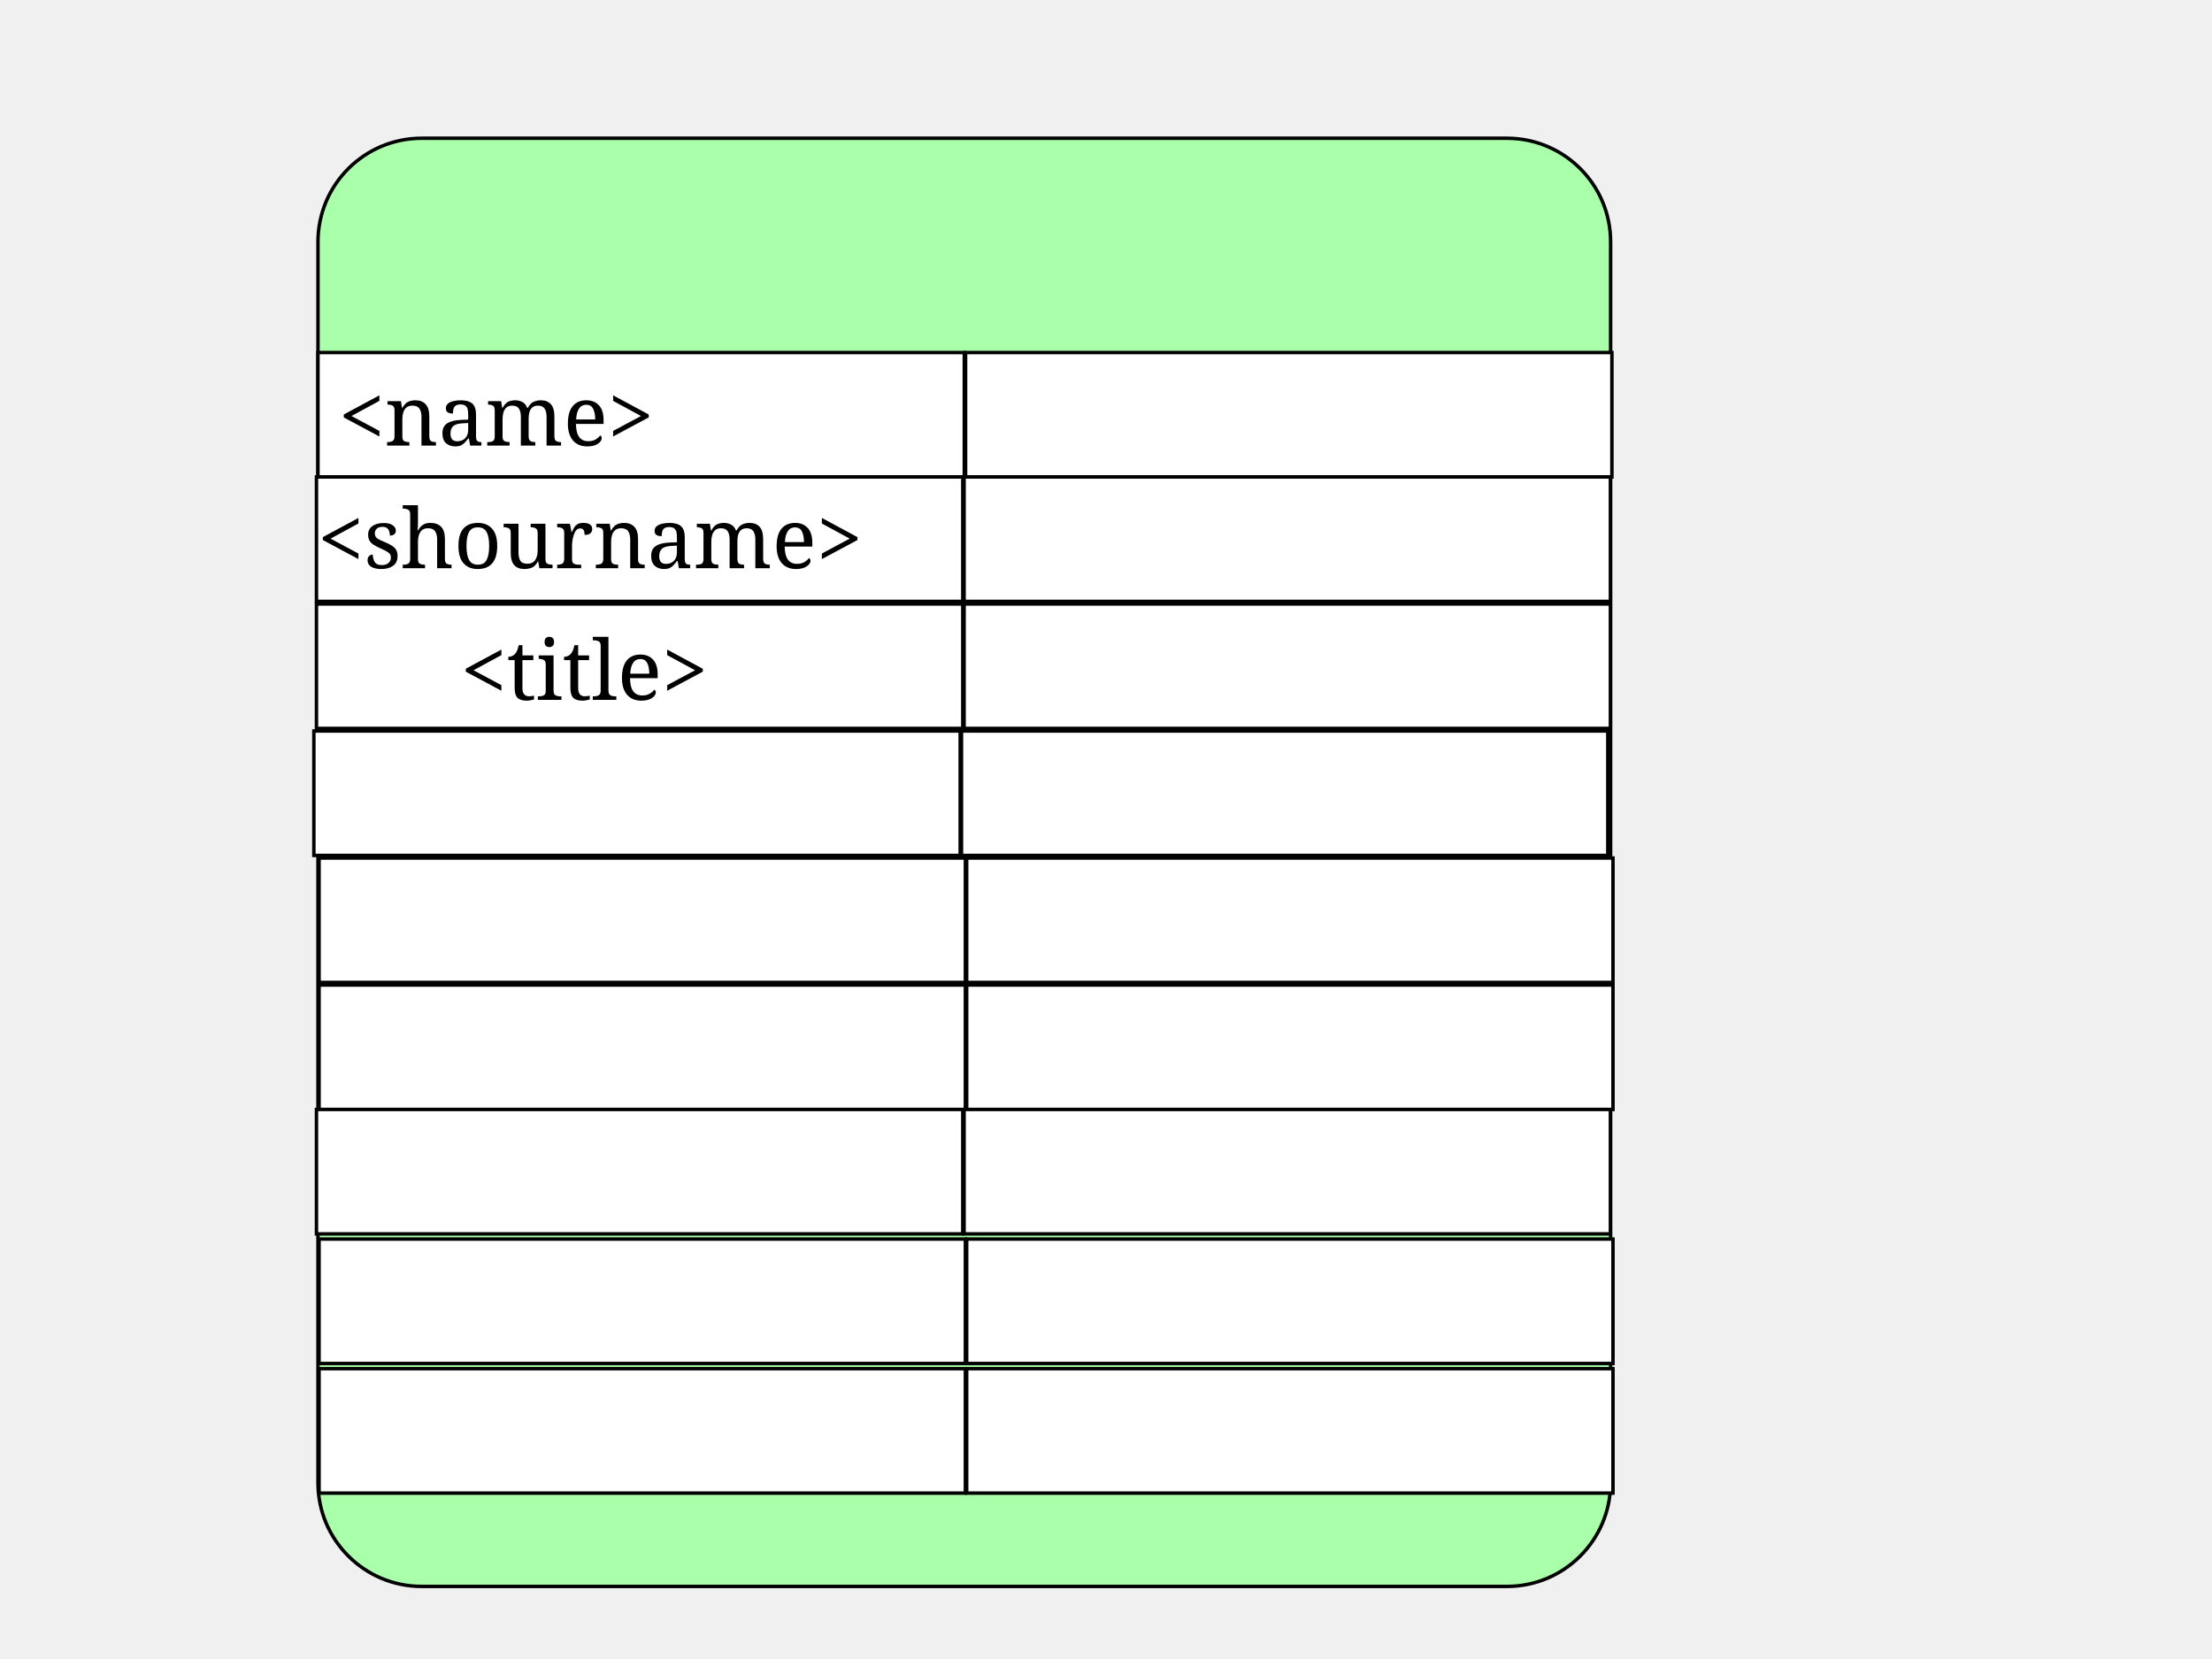
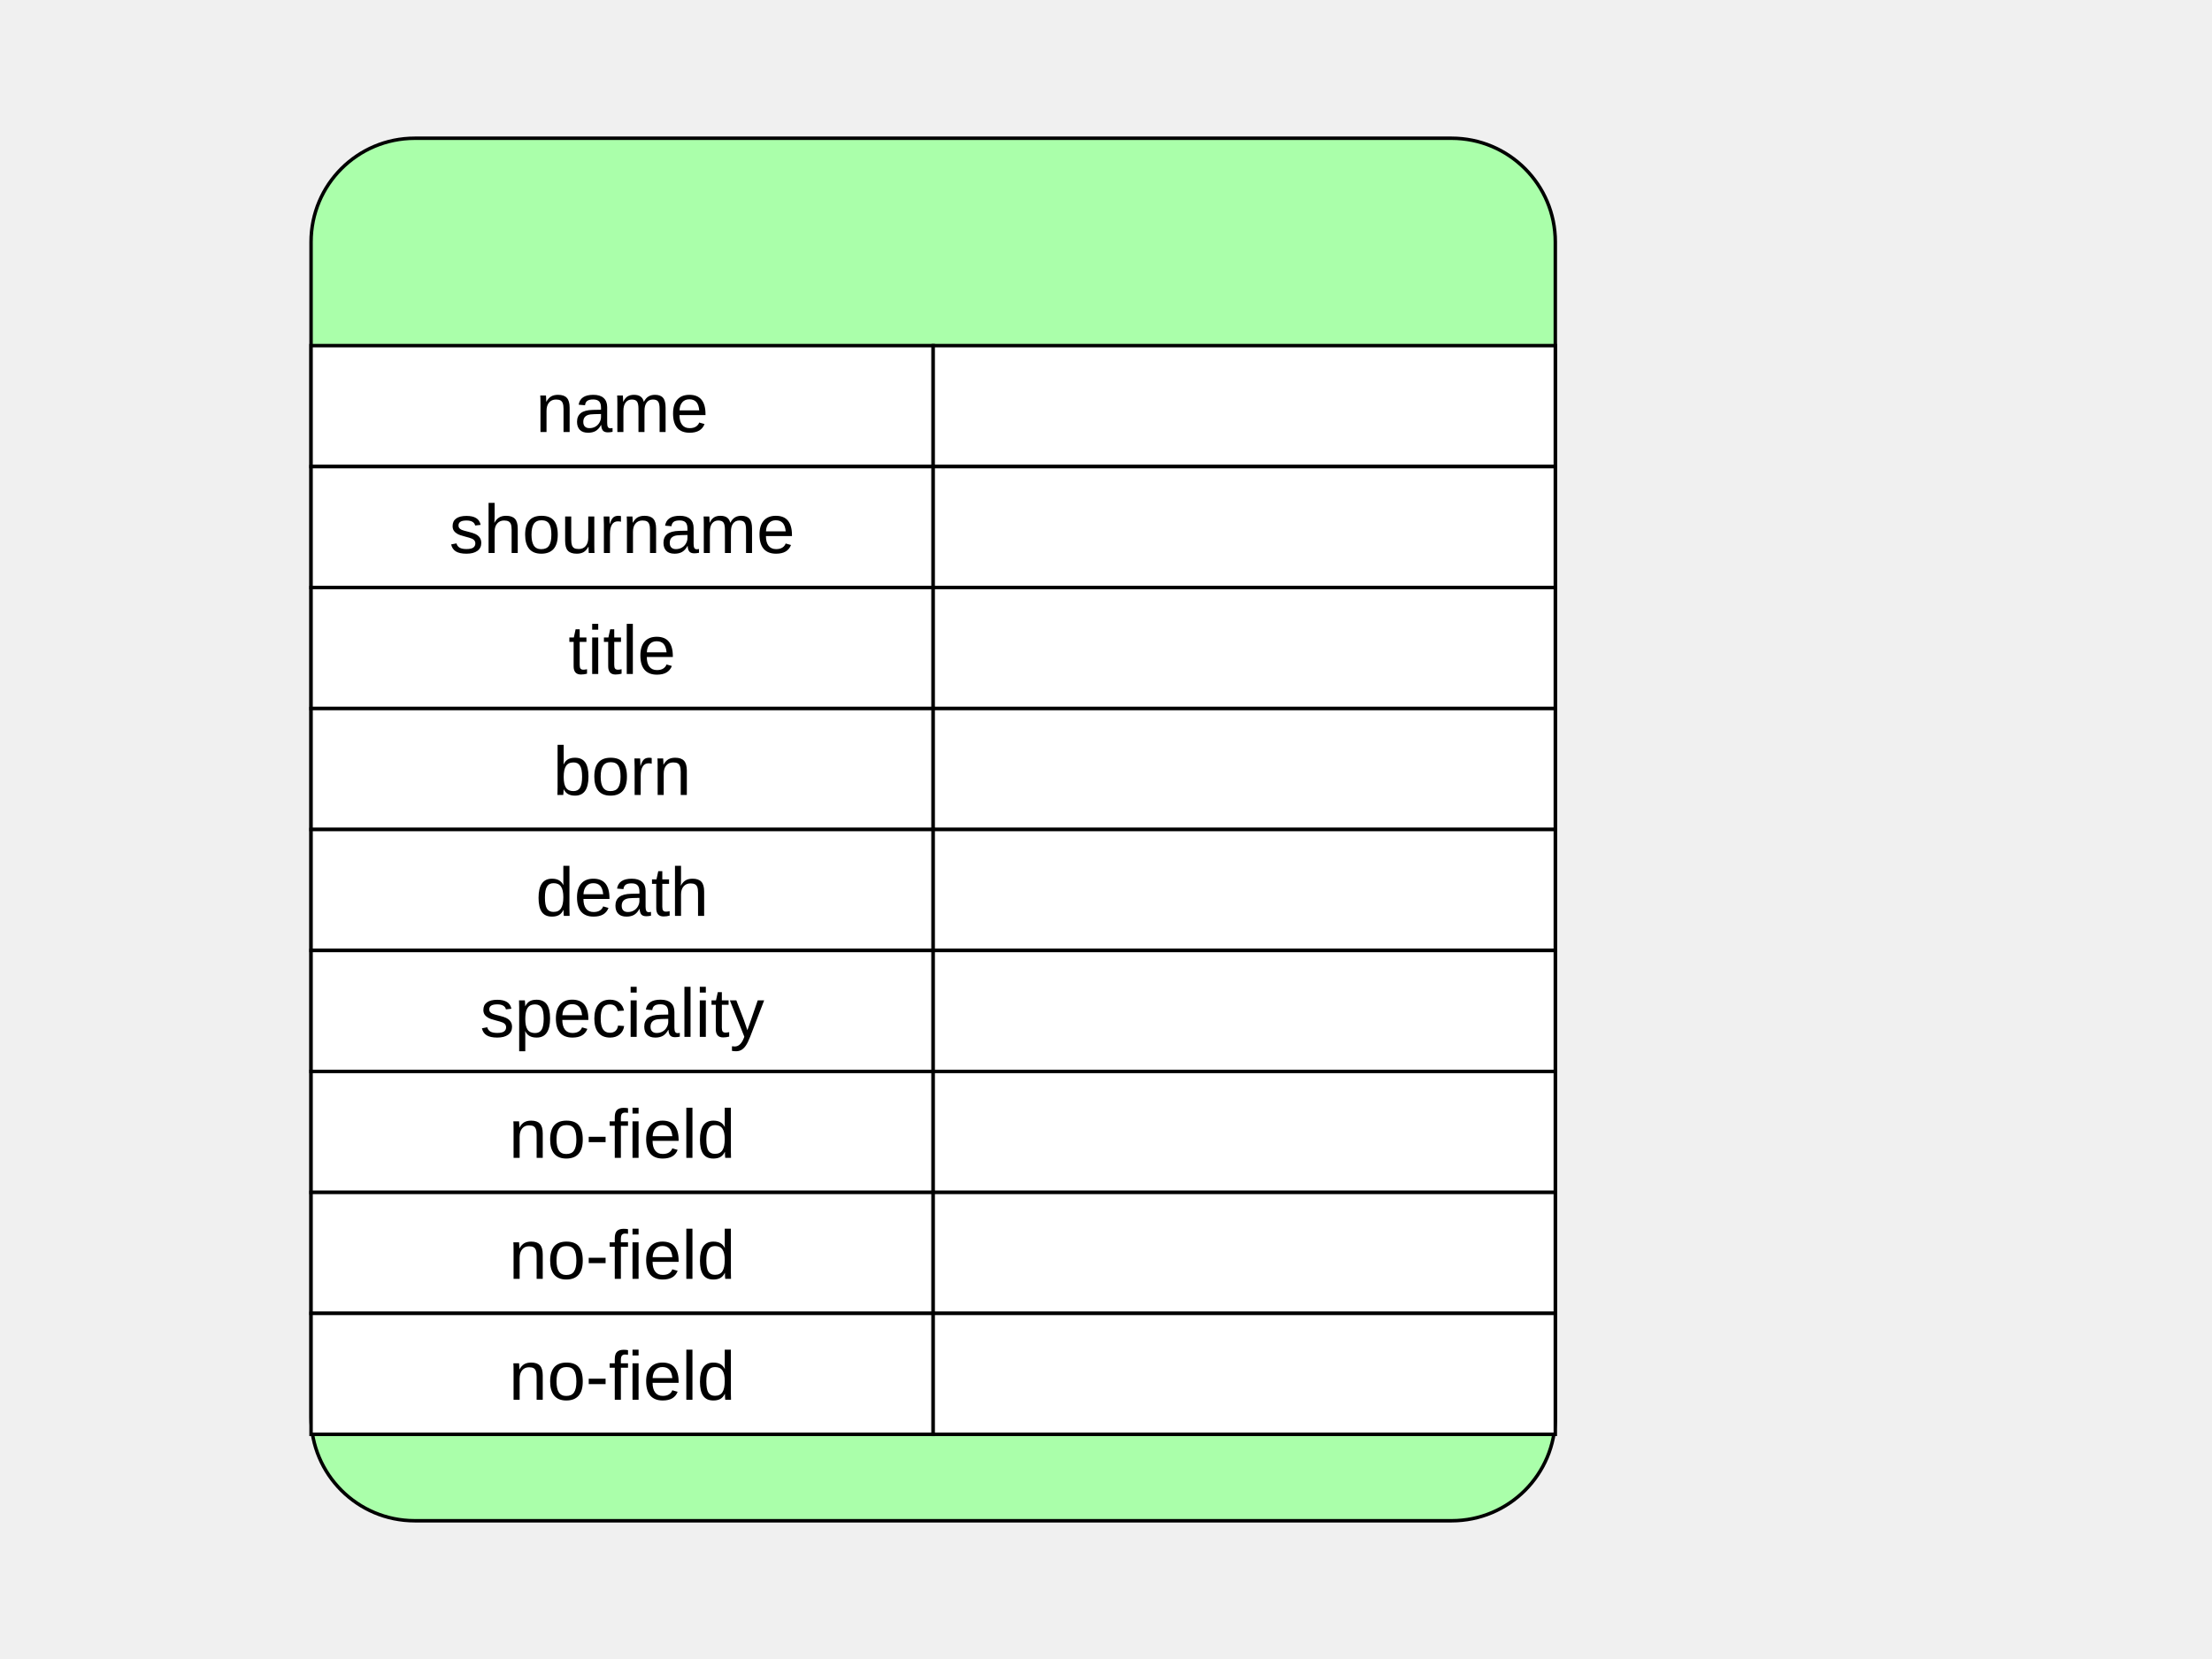
<svg xmlns="http://www.w3.org/2000/svg" width="640" height="480">
  <g>
-     <rect ry="30" rx="30" id="svg_1" height="419" width="374" y="40" x="92" stroke="#000000" fill="#aaffaa" />
-     <rect id="svg_2" height="36" width="187" y="102" x="92" stroke-linecap="null" stroke-linejoin="null" stroke-dasharray="null" stroke="#000000" fill="#ffffff" />
-     <rect id="svg_3" height="36" width="187" y="102" x="279.375" stroke-linecap="null" stroke-linejoin="null" stroke-dasharray="null" stroke="#000000" fill="#ffffff" />
-     <rect id="svg_4" height="36" width="187" y="138" x="91.563" stroke-linecap="null" stroke-linejoin="null" stroke-dasharray="null" stroke="#000000" fill="#ffffff" />
-     <rect id="svg_5" height="36" width="187" y="138" x="278.938" stroke-linecap="null" stroke-linejoin="null" stroke-dasharray="null" stroke="#000000" fill="#ffffff" />
-     <rect id="svg_6" height="36" width="187" y="174.75" x="91.563" stroke-linecap="null" stroke-linejoin="null" stroke-dasharray="null" stroke="#000000" fill="#ffffff" />
-     <rect id="svg_7" height="36" width="187" y="174.75" x="278.938" stroke-linecap="null" stroke-linejoin="null" stroke-dasharray="null" stroke="#000000" fill="#ffffff" />
-     <rect id="svg_8" height="36" width="187" y="211.5" x="90.813" stroke-linecap="null" stroke-linejoin="null" stroke-dasharray="null" stroke="#000000" fill="#ffffff" />
-     <rect id="svg_9" height="36" width="187" y="211.5" x="278.188" stroke-linecap="null" stroke-linejoin="null" stroke-dasharray="null" stroke="#000000" fill="#ffffff" />
-     <rect id="svg_10" height="36" width="187" y="248.25" x="92.313" stroke-linecap="null" stroke-linejoin="null" stroke-dasharray="null" stroke="#000000" fill="#ffffff" />
-     <rect id="svg_11" height="36" width="187" y="248.25" x="279.688" stroke-linecap="null" stroke-linejoin="null" stroke-dasharray="null" stroke="#000000" fill="#ffffff" />
-     <rect id="svg_12" height="36" width="187" y="285" x="92.313" stroke-linecap="null" stroke-linejoin="null" stroke-dasharray="null" stroke="#000000" fill="#ffffff" />
-     <rect id="svg_13" height="36" width="187" y="285" x="279.688" stroke-linecap="null" stroke-linejoin="null" stroke-dasharray="null" stroke="#000000" fill="#ffffff" />
-     <rect id="svg_14" height="36" width="187" y="321" x="91.563" stroke-linecap="null" stroke-linejoin="null" stroke-dasharray="null" stroke="#000000" fill="#ffffff" />
-     <rect id="svg_15" height="36" width="187" y="321" x="278.938" stroke-linecap="null" stroke-linejoin="null" stroke-dasharray="null" stroke="#000000" fill="#ffffff" />
-     <rect id="svg_16" height="36" width="187" y="358.5" x="92.313" stroke-linecap="null" stroke-linejoin="null" stroke-dasharray="null" stroke="#000000" fill="#ffffff" />
-     <rect id="svg_17" height="36" width="187" y="358.5" x="279.688" stroke-linecap="null" stroke-linejoin="null" stroke-dasharray="null" stroke="#000000" fill="#ffffff" />
-     <rect id="svg_18" height="36" width="187" y="396" x="92.313" stroke-linecap="null" stroke-linejoin="null" stroke-dasharray="null" stroke="#000000" fill="#ffffff" />
-     <rect id="svg_19" height="36" width="187" y="396" x="279.688" stroke-linecap="null" stroke-linejoin="null" stroke-dasharray="null" stroke="#000000" fill="#ffffff" />
-     <text xml:space="preserve" text-anchor="middle" font-family="serif" font-size="24" id="svg_21" y="128.924" x="143.58" stroke-linecap="null" stroke-linejoin="null" stroke-dasharray="null" stroke-width="0" stroke="#000000" fill="#000000">&lt;name&gt;</text>
-     <text id="svg_22" xml:space="preserve" text-anchor="middle" font-family="serif" font-size="24" y="164.402" x="170.749" stroke-linecap="null" stroke-linejoin="null" stroke-dasharray="null" stroke-width="0" stroke="#000000" fill="#000000">&lt;shourname&gt;</text>
-     <text id="svg_23" xml:space="preserve" text-anchor="middle" font-family="serif" font-size="24" y="202.488" x="169.05" stroke-linecap="null" stroke-linejoin="null" stroke-dasharray="null" stroke-width="0" stroke="#000000" fill="#000000">&lt;title&gt;</text>
+     <g id="svg_0">
+       <rect ry="30" rx="30" id="svg_1" height="400" width="360" y="40" x="90" stroke="#000000" fill="#aaffaa" />
+       <rect id="svg_2" height="35" width="180" y="100" x="90" stroke-linecap="null" stroke-linejoin="null" stroke-dasharray="null" stroke="#000000" fill="#ffffff" />
+       <rect id="svg_3" height="35" width="180" y="100" x="270" stroke-linecap="null" stroke-linejoin="null" stroke-dasharray="null" stroke="#000000" fill="#ffffff" />
+       <rect id="svg_4" height="35" width="180" y="135" x="90" stroke-linecap="null" stroke-linejoin="null" stroke-dasharray="null" stroke="#000000" fill="#ffffff" />
+       <rect id="svg_5" height="35" width="180" y="135" x="270" stroke-linecap="null" stroke-linejoin="null" stroke-dasharray="null" stroke="#000000" fill="#ffffff" />
+       <rect id="svg_6" height="35" width="180" y="170" x="90" stroke-linecap="null" stroke-linejoin="null" stroke-dasharray="null" stroke="#000000" fill="#ffffff" />
+       <rect id="svg_7" height="35" width="180" y="170" x="270" stroke-linecap="null" stroke-linejoin="null" stroke-dasharray="null" stroke="#000000" fill="#ffffff" />
+       <rect id="svg_8" height="35" width="180" y="205" x="90" stroke-linecap="null" stroke-linejoin="null" stroke-dasharray="null" stroke="#000000" fill="#ffffff" />
+       <rect id="svg_9" height="35" width="180" y="205" x="270" stroke-linecap="null" stroke-linejoin="null" stroke-dasharray="null" stroke="#000000" fill="#ffffff" />
+       <rect id="svg_10" height="35" width="180" y="240" x="90" stroke-linecap="null" stroke-linejoin="null" stroke-dasharray="null" stroke="#000000" fill="#ffffff" />
+       <rect id="svg_11" height="35" width="180" y="240" x="270" stroke-linecap="null" stroke-linejoin="null" stroke-dasharray="null" stroke="#000000" fill="#ffffff" />
+       <rect id="svg_12" height="35" width="180" y="275" x="90" stroke-linecap="null" stroke-linejoin="null" stroke-dasharray="null" stroke="#000000" fill="#ffffff" />
+       <rect id="svg_13" height="35" width="180" y="275" x="270" stroke-linecap="null" stroke-linejoin="null" stroke-dasharray="null" stroke="#000000" fill="#ffffff" />
+       <rect id="svg_14" height="35" width="180" y="310" x="90" stroke-linecap="null" stroke-linejoin="null" stroke-dasharray="null" stroke="#000000" fill="#ffffff" />
+       <rect id="svg_15" height="35" width="180" y="310" x="270" stroke-linecap="null" stroke-linejoin="null" stroke-dasharray="null" stroke="#000000" fill="#ffffff" />
+       <rect id="svg_16" height="35" width="180" y="345" x="90" stroke-linecap="null" stroke-linejoin="null" stroke-dasharray="null" stroke="#000000" fill="#ffffff" />
+       <rect id="svg_17" height="35" width="180" y="345" x="270" stroke-linecap="null" stroke-linejoin="null" stroke-dasharray="null" stroke="#000000" fill="#ffffff" />
+       <rect id="svg_18" height="35" width="180" y="380" x="90" stroke-linecap="null" stroke-linejoin="null" stroke-dasharray="null" stroke="#000000" fill="#ffffff" />
+       <rect id="svg_19" height="35" width="180" y="380" x="270" stroke-linecap="null" stroke-linejoin="null" stroke-dasharray="null" stroke="#000000" fill="#ffffff" />
+     </g>
+     <g id="svg_20">
+       <text id="svg_21" xml:space="preserve" text-anchor="middle" font-family="arial" font-size="20" y="125" x="180" stroke-linecap="null" stroke-linejoin="null" stroke-dasharray="null" stroke-width="0" stroke="#000000" fill="#000000">name</text>
+       <text id="svg_22" xml:space="preserve" text-anchor="middle" font-family="arial" font-size="20" y="160" x="180" stroke-linecap="null" stroke-linejoin="null" stroke-dasharray="null" stroke-width="0" stroke="#000000" fill="#000000">shourname</text>
+       <text id="svg_23" xml:space="preserve" text-anchor="middle" font-family="arial" font-size="20" y="195" x="180" stroke-linecap="null" stroke-linejoin="null" stroke-dasharray="null" stroke-width="0" stroke="#000000" fill="#000000">title</text>
+       <text id="svg_24" xml:space="preserve" text-anchor="middle" font-family="arial" font-size="20" y="230" x="180" stroke-linecap="null" stroke-linejoin="null" stroke-dasharray="null" stroke-width="0" stroke="#000000" fill="#000000">born</text>
+       <text id="svg_25" xml:space="preserve" text-anchor="middle" font-family="arial" font-size="20" y="265" x="180" stroke-linecap="null" stroke-linejoin="null" stroke-dasharray="null" stroke-width="0" stroke="#000000" fill="#000000">death</text>
+       <text id="svg_26" xml:space="preserve" text-anchor="middle" font-family="arial" font-size="20" y="300" x="180" stroke-linecap="null" stroke-linejoin="null" stroke-dasharray="null" stroke-width="0" stroke="#000000" fill="#000000">speciality</text>
+       <text id="svg_27" xml:space="preserve" text-anchor="middle" font-family="arial" font-size="20" y="335" x="180" stroke-linecap="null" stroke-linejoin="null" stroke-dasharray="null" stroke-width="0" stroke="#000000" fill="#000000">no-field</text>
+       <text id="svg_28" xml:space="preserve" text-anchor="middle" font-family="arial" font-size="20" y="370" x="180" stroke-linecap="null" stroke-linejoin="null" stroke-dasharray="null" stroke-width="0" stroke="#000000" fill="#000000">no-field</text>
+       <text id="svg_29" xml:space="preserve" text-anchor="middle" font-family="arial" font-size="20" y="405" x="180" stroke-linecap="null" stroke-linejoin="null" stroke-dasharray="null" stroke-width="0" stroke="#000000" fill="#000000">no-field</text>
+     </g>
  </g>
</svg>
